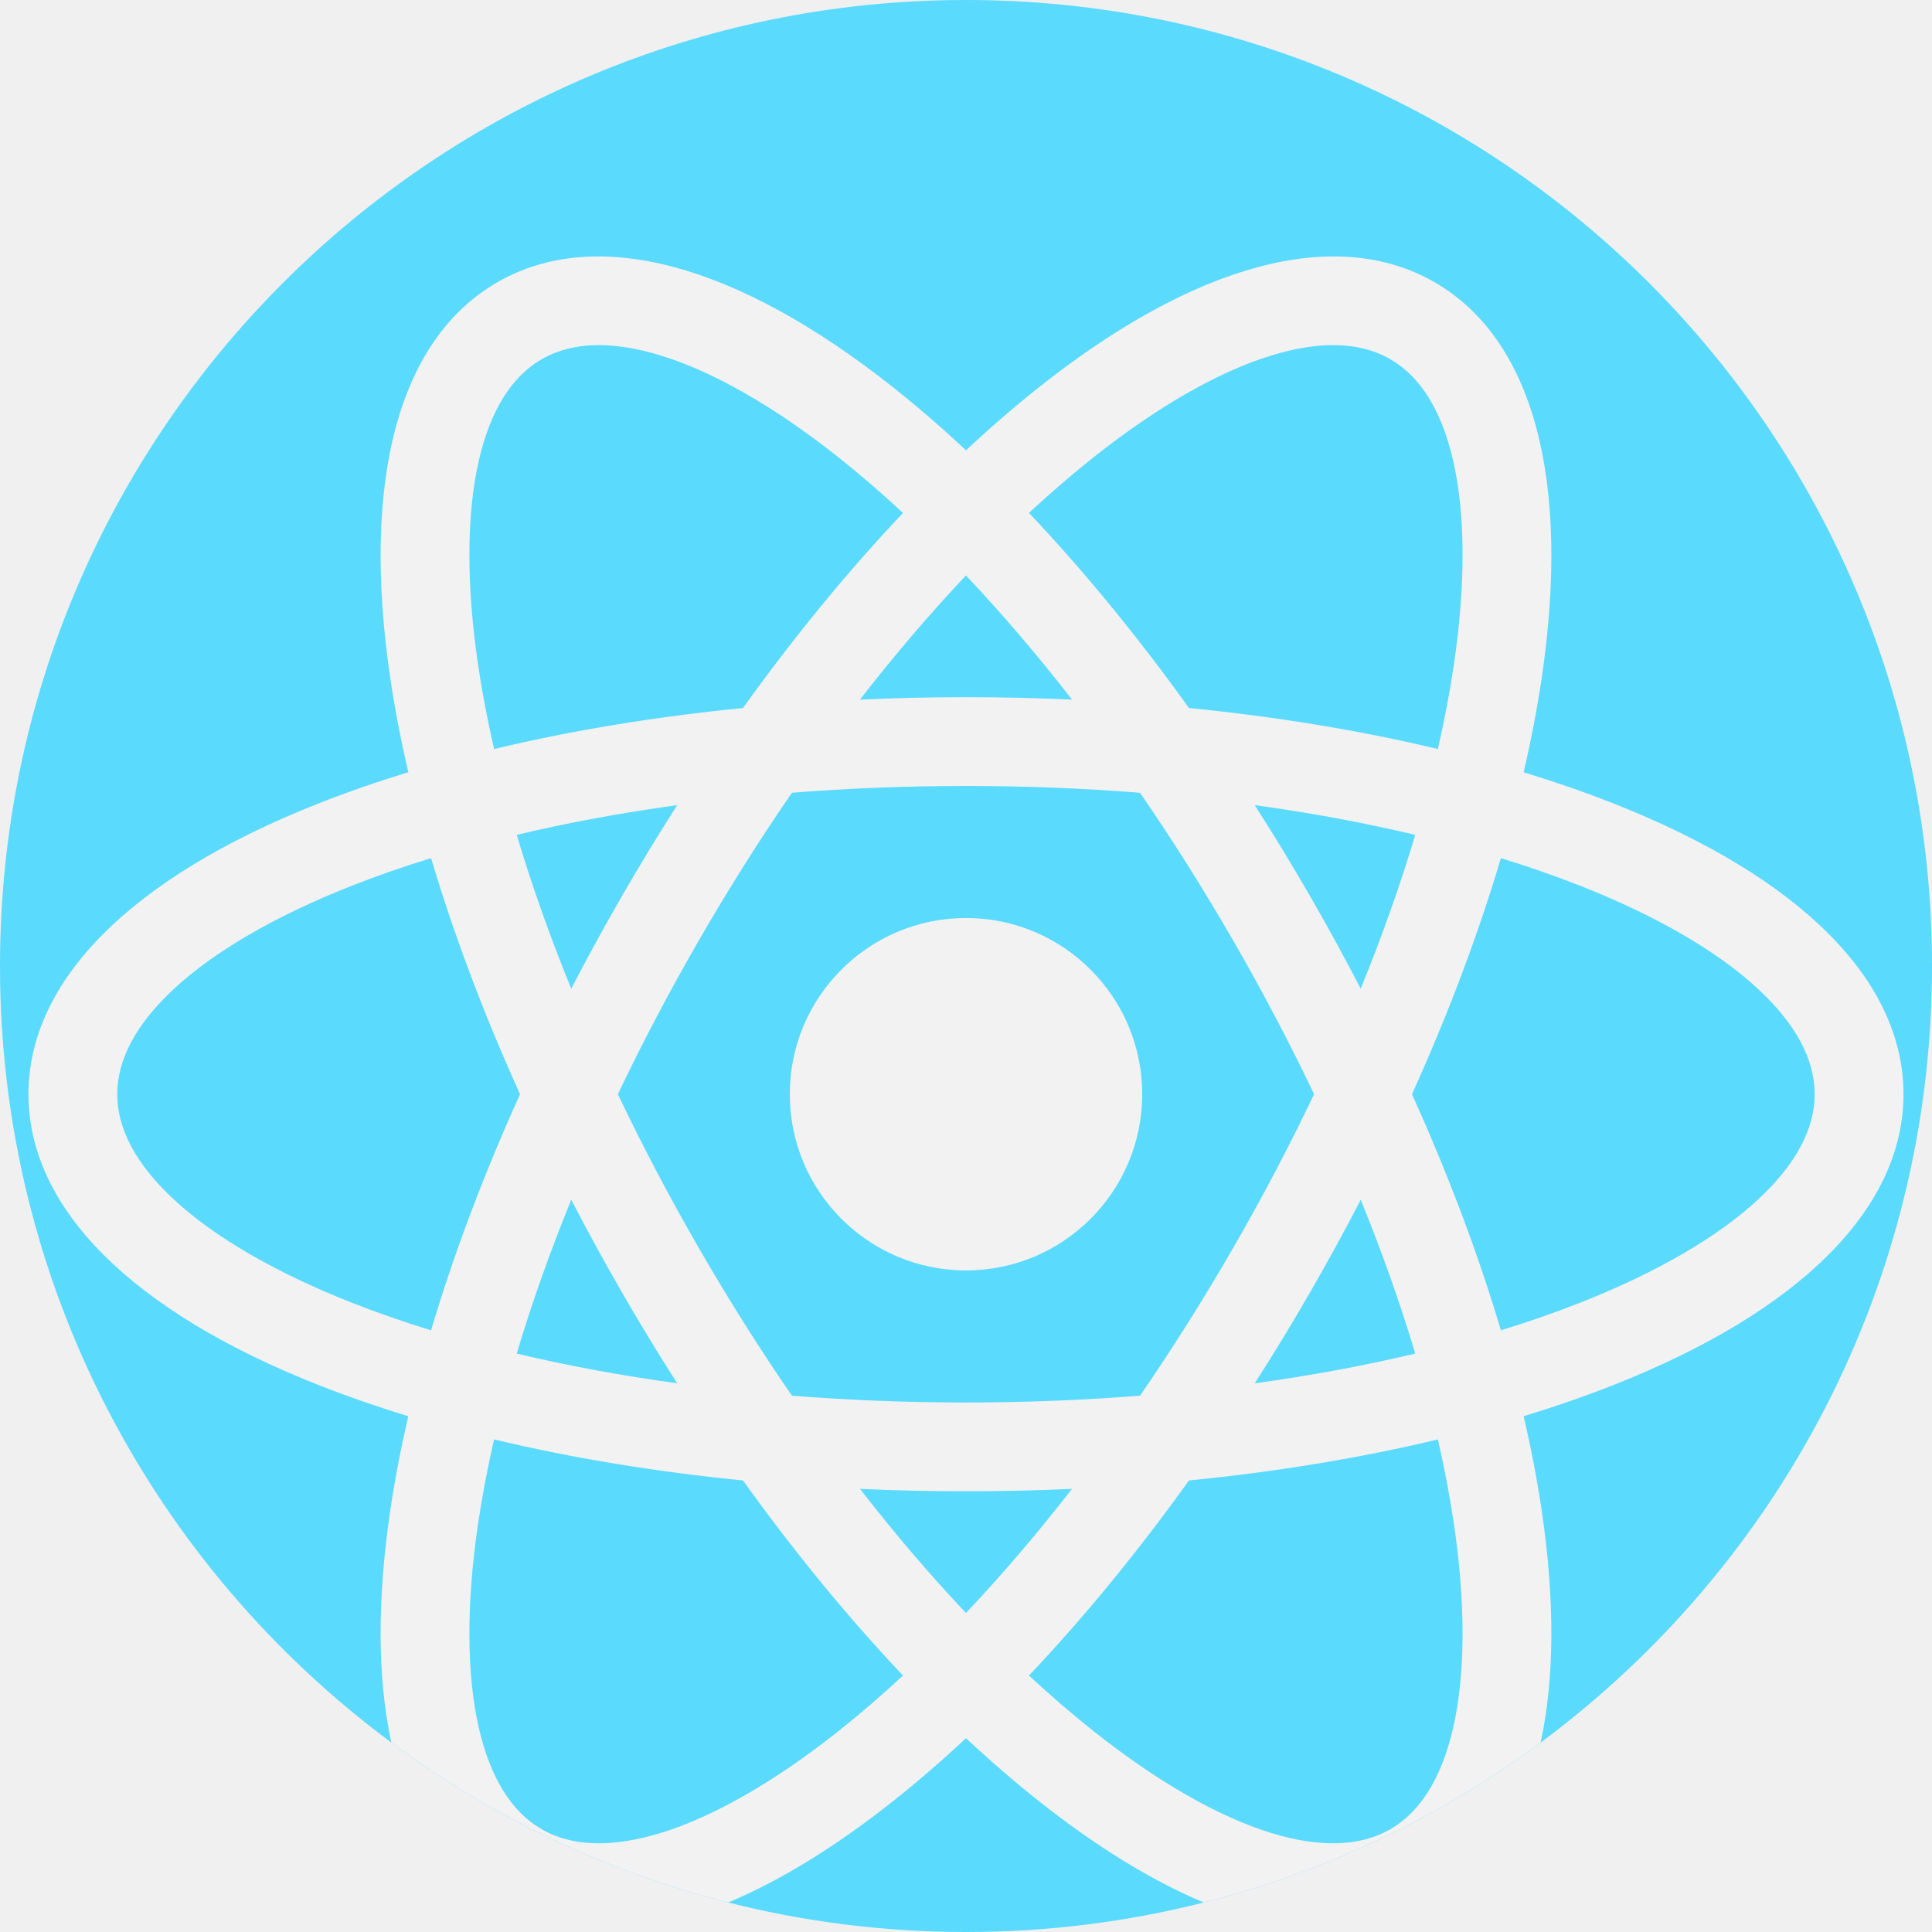
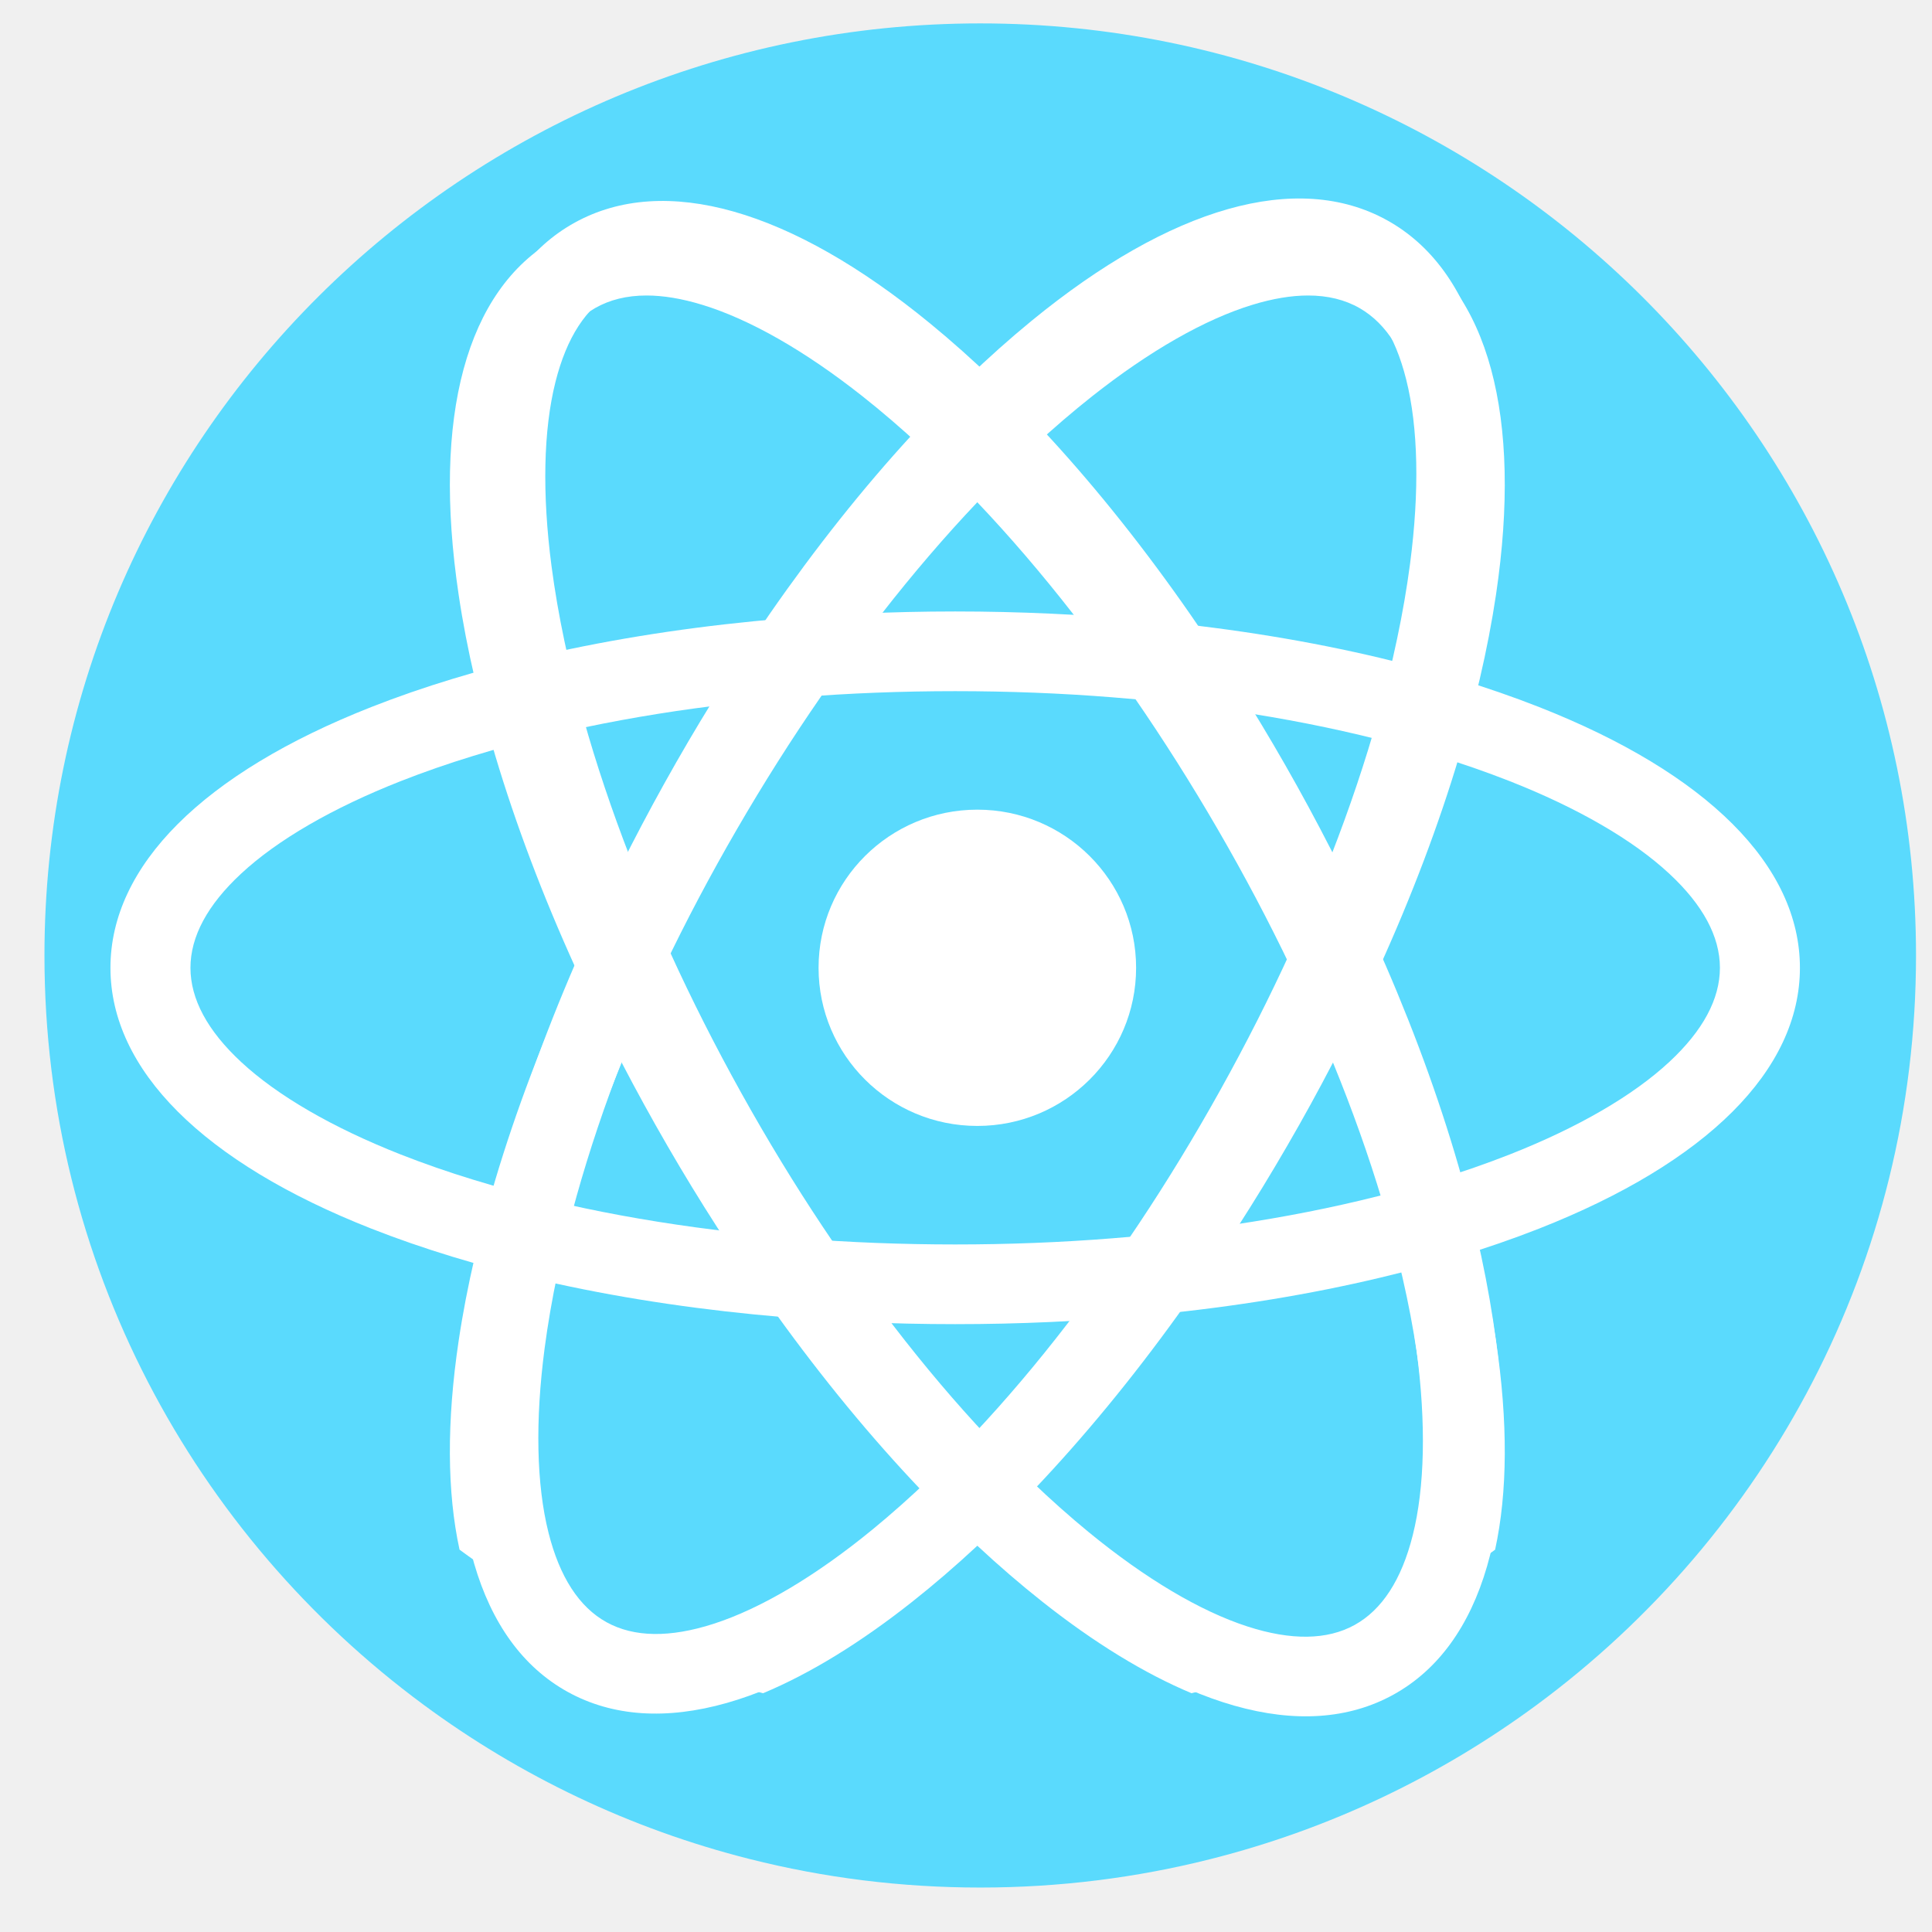
- <svg xmlns="http://www.w3.org/2000/svg" version="1.1" id="Capa_1" x="0px" y="0px" viewBox="0 0 512 512" style="enable-background:new 0 0 512 512;" xml:space="preserve">
-   <path style="fill:#5ADAFD;" d="M512,256c0,84.344-40.793,159.159-103.717,205.803c-26.342,19.519-56.56,34.105-89.287,42.381  C298.841,509.294,277.744,512,256,512s-42.851-2.706-63.007-7.816c-32.726-8.276-62.945-22.862-89.287-42.392  C40.782,415.148,0,340.334,0,256C0,114.615,114.615,0,256,0S512,114.615,512,256z" />
-   <g>
-     <path style="fill:#F2F2F2;" d="M408.545,400.144c-1.202-8.056-2.79-16.353-4.754-24.837c-1.735-7.45-3.751-15.047-6.039-22.758   c-6.019-20.25-13.949-41.294-23.562-62.568c-4.211-9.3-8.746-18.641-13.584-27.972c-4.263-8.223-8.756-16.457-13.49-24.639   c-4.723-8.192-9.592-16.196-14.597-24.001c-5.653-8.85-11.473-17.439-17.429-25.736c-13.605-18.965-27.867-36.362-42.402-51.702   c-5.527-5.841-11.097-11.379-16.687-16.593c-6.363-5.956-12.758-11.483-19.143-16.551c-41.681-33.092-78.994-43.029-105.085-27.972   c-26.091,15.067-36.143,52.349-28.327,105.002c1.191,8.056,2.79,16.353,4.765,24.837c1.714,7.45,3.73,15.047,6.029,22.758   c6.019,20.25,13.949,41.305,23.573,62.568c4.201,9.3,8.735,18.63,13.573,27.961c4.263,8.234,8.767,16.457,13.49,24.649   c4.723,8.192,9.592,16.196,14.597,24.001c5.663,8.861,11.483,17.45,17.429,25.746c13.605,18.965,27.867,36.352,42.402,51.691   c5.528,5.841,11.107,11.389,16.697,16.603c6.363,5.956,12.758,11.473,19.132,16.541c15.329,12.173,30.062,21.211,43.865,27.011   c32.726-8.276,62.945-22.862,89.286-42.381C411.961,444.855,412.097,424.093,408.545,400.144z M385.076,458   c-3.041,13.145-8.631,22.152-16.624,26.76c-7.983,4.618-18.578,4.953-31.483,1.024c-13.981-4.274-30.302-13.615-47.208-27.042   c-5.684-4.514-11.379-9.425-17.074-14.702c-5.58-5.183-11.16-10.721-16.697-16.583c-9.509-10.062-18.913-21.076-28.087-32.893   c-6.123-7.889-12.152-16.133-18.035-24.691c-8.537-12.403-16.781-25.464-24.618-39.048c-7.847-13.584-15.036-27.251-21.504-40.845   c-4.472-9.373-8.6-18.714-12.361-27.961c-5.653-13.855-10.491-27.512-14.451-40.772c-2.299-7.732-4.315-15.318-5.998-22.747   c-1.735-7.565-3.145-14.963-4.211-22.141c-3.176-21.347-3.103-40.155,0.188-54.397c3.041-13.145,8.641-22.152,16.624-26.76   c4.315-2.487,9.383-3.741,15.161-3.741c4.932,0,10.386,0.909,16.321,2.727c13.981,4.263,30.302,13.615,47.208,27.032   c5.684,4.514,11.389,9.425,17.074,14.723c5.59,5.172,11.16,10.71,16.687,16.562c9.519,10.062,18.923,21.076,28.108,32.904   c6.123,7.889,12.152,16.133,18.035,24.691c8.526,12.403,16.771,25.464,24.607,39.037c7.847,13.584,15.036,27.251,21.504,40.845   c4.472,9.383,8.6,18.725,12.361,27.972c5.653,13.855,10.491,27.502,14.451,40.761c2.299,7.732,4.315,15.318,6.008,22.747   c1.724,7.565,3.135,14.963,4.201,22.141C388.441,424.95,388.368,443.758,385.076,458z" />
-     <path style="fill:#F2F2F2;" d="M427.677,212.961c-7.576-2.988-15.559-5.757-23.897-8.307c-7.314-2.226-14.9-4.284-22.727-6.154   c-20.543-4.911-42.736-8.568-65.964-10.867c-10.146-1.014-20.501-1.755-30.992-2.226c-9.258-0.428-18.641-0.648-28.097-0.648   s-18.84,0.219-28.108,0.648c-10.501,0.47-20.856,1.223-31.002,2.226c-23.228,2.299-45.411,5.956-65.954,10.867   c-7.826,1.87-15.412,3.929-22.727,6.154c-8.338,2.539-16.321,5.319-23.897,8.307C34.816,232.5,7.544,259.856,7.544,289.98   c0,30.124,27.272,57.48,76.769,77.03c7.576,2.988,15.548,5.757,23.886,8.307c7.314,2.226,14.9,4.284,22.727,6.144   c20.543,4.921,42.736,8.568,65.975,10.877c10.146,1.003,20.501,1.745,31.002,2.226c9.258,0.428,18.641,0.637,28.097,0.637   c9.456,0,18.829-0.209,28.087-0.637c10.501-0.481,20.846-1.223,31.002-2.226c23.228-2.299,45.432-5.956,65.975-10.877   c7.826-1.87,15.412-3.918,22.727-6.154c8.328-2.539,16.311-5.308,23.886-8.297c49.507-19.55,76.769-46.905,76.769-77.03   C504.445,259.856,477.184,232.5,427.677,212.961z M466.045,317.753c-10.679,9.979-26.937,19.435-47.01,27.366   c-6.76,2.664-13.866,5.151-21.285,7.429c-7.283,2.247-14.858,4.305-22.695,6.165c-13.469,3.208-27.711,5.841-42.538,7.879   c-9.885,1.369-20.031,2.466-30.386,3.271c-15.015,1.202-30.448,1.808-46.132,1.808s-31.117-0.606-46.132-1.797   c-10.355-0.815-20.511-1.912-30.396-3.281c-14.827-2.038-29.069-4.671-42.538-7.879c-7.837-1.86-15.412-3.918-22.695-6.165   c-7.419-2.278-14.524-4.765-21.285-7.429c-20.072-7.931-36.331-17.387-47.01-27.366c-9.864-9.206-14.869-18.547-14.869-27.773   c0-9.226,5.005-18.568,14.869-27.773c10.679-9.979,26.937-19.435,47.01-27.366c6.76-2.664,13.866-5.151,21.285-7.429   c7.283-2.247,14.858-4.305,22.695-6.165c13.469-3.208,27.711-5.841,42.538-7.879c9.885-1.369,20.041-2.466,30.396-3.281   c15.015-1.191,30.448-1.797,46.132-1.797s31.117,0.606,46.132,1.808c10.355,0.805,20.501,1.902,30.386,3.271   c14.827,2.038,29.069,4.671,42.538,7.879c7.837,1.86,15.412,3.918,22.695,6.165c7.419,2.278,14.524,4.765,21.285,7.429   c20.072,7.931,36.331,17.387,47.01,27.366c9.864,9.206,14.869,18.547,14.869,27.773   C480.914,299.207,475.909,308.548,466.045,317.753z" />
-     <path style="fill:#F2F2F2;" d="M380.217,74.815c-26.091-15.057-63.404-5.12-105.085,27.972   c-6.374,5.068-12.769,10.595-19.132,16.551c-5.59,5.214-11.17,10.762-16.697,16.603c-14.535,15.339-28.797,32.726-42.412,51.691   c-5.945,8.296-11.766,16.886-17.418,25.736c-5.005,7.805-9.874,15.809-14.597,24.001c-4.723,8.192-9.226,16.415-13.49,24.649   c-4.838,9.331-9.373,18.672-13.573,27.961c-9.624,21.274-17.554,42.318-23.573,62.568c-2.299,7.722-4.315,15.318-6.04,22.768   c-1.964,8.485-3.563,16.771-4.754,24.827c-3.553,23.939-3.417,44.701,0.261,61.649c26.342,19.529,56.56,34.116,89.287,42.392   c13.803-5.799,28.536-14.838,43.865-27.011c6.384-5.068,12.779-10.595,19.143-16.541c5.59-5.214,11.16-10.752,16.687-16.593   c14.524-15.339,28.797-32.737,42.402-51.702c5.945-8.297,11.766-16.886,17.429-25.746c5.005-7.805,9.874-15.809,14.597-24.001   c4.733-8.182,9.226-16.405,13.49-24.639c4.838-9.331,9.373-18.672,13.584-27.972c9.613-21.264,17.544-42.318,23.562-62.568   c2.288-7.711,4.305-15.308,6.029-22.758c1.975-8.485,3.563-16.781,4.765-24.837C416.36,127.164,406.309,89.882,380.217,74.815z    M375.056,221.247c-3.96,13.26-8.798,26.906-14.451,40.761c-3.762,9.247-7.889,18.589-12.361,27.972   c-6.468,13.594-13.657,27.261-21.504,40.845c-7.837,13.573-16.081,26.634-24.607,39.037c-5.893,8.568-11.922,16.812-18.045,24.701   c-9.174,11.818-18.578,22.831-28.097,32.893c-5.527,5.851-11.097,11.389-16.687,16.572c-5.684,5.287-11.389,10.198-17.074,14.712   c-16.906,13.427-33.228,22.768-47.208,27.042c-12.904,3.929-23.5,3.594-31.483-1.024c-7.983-4.608-13.584-13.615-16.624-26.76   c-3.291-14.242-3.365-33.05-0.188-54.397c1.066-7.178,2.476-14.576,4.2-22.141c1.693-7.429,3.709-15.015,6.008-22.747   c3.96-13.26,8.798-26.917,14.451-40.772c3.762-9.247,7.889-18.589,12.361-27.961c6.468-13.594,13.657-27.261,21.504-40.845   c7.837-13.584,16.081-26.645,24.618-39.048c5.883-8.558,11.901-16.802,18.024-24.68c9.185-11.828,18.589-22.841,28.097-32.904   c5.538-5.862,11.118-11.4,16.697-16.572c5.695-5.287,11.389-10.198,17.074-14.712c16.906-13.416,33.228-22.768,47.208-27.032   c5.935-1.818,11.389-2.727,16.321-2.727c5.778,0,10.856,1.254,15.161,3.741c7.993,4.608,13.584,13.615,16.624,26.76   c3.291,14.242,3.365,33.05,0.188,54.397c-1.066,7.178-2.476,14.576-4.211,22.141C379.371,205.928,377.354,213.514,375.056,221.247z   " />
-     <circle style="fill:#F2F2F2;" cx="256" cy="289.98" r="46.696" />
+ <svg xmlns="http://www.w3.org/2000/svg" version="1.1" id="Capa_1" x="0px" y="0px" viewBox="0 0 50 50" xml:space="preserve" width="50" height="50">
+   <defs id="defs47">
+ 	
+ 	
+ 	
+ 	
+ </defs>
+   <g id="g14" transform="translate(0,-462)">
+ </g>
+   <g id="g16" transform="translate(0,-462)">
+ </g>
+   <g id="g18" transform="translate(0,-462)">
+ </g>
+   <g id="g20" transform="translate(0,-462)">
+ </g>
+   <g id="g22" transform="translate(0,-462)">
+ </g>
+   <g id="g24" transform="translate(0,-462)">
+ </g>
+   <g id="g26" transform="translate(0,-462)">
+ </g>
+   <g id="g28" transform="translate(0,-462)">
+ </g>
+   <g id="g30" transform="translate(0,-462)">
+ </g>
+   <g id="g32" transform="translate(0,-462)">
+ </g>
+   <g id="g34" transform="translate(0,-462)">
+ </g>
+   <g id="g36" transform="translate(0,-462)">
+ </g>
+   <g id="g38" transform="translate(0,-462)">
+ </g>
+   <g id="g40" transform="translate(0,-462)">
+ </g>
+   <g id="g42" transform="translate(0,-462)">
+ </g>
+   <g id="g896" transform="translate(-125.8305,-722.339)">
+     <g id="g906" transform="matrix(0.09460095,0,0,0.09422643,115.0774,698.4137)">
+       <path transform="translate(125.8305,260.339)" id="path2" d="m 512,256 c 0,84.344 -40.793,159.159 -103.717,205.803 -26.342,19.519 -56.56,34.105 -89.287,42.381 C 298.841,509.294 277.744,512 256,512 c -21.744,0 -42.851,-2.706 -63.007,-7.816 -32.726,-8.276 -62.945,-22.862 -89.287,-42.392 C 40.782,415.148 0,340.334 0,256 0,114.615 114.615,0 256,0 397.385,0 512,114.615 512,256 Z" style="fill:#5adafd" />
+       <path id="path4" d="m 522.925,622.194 c -1.118,-7.493 -2.595,-15.211 -4.422,-23.102 -1.614,-6.93 -3.489,-13.996 -5.617,-21.168 -5.599,-18.835 -12.975,-38.409 -21.916,-58.197 -3.917,-8.65 -8.135,-17.339 -12.635,-26.018 -3.965,-7.649 -8.144,-15.307 -12.548,-22.918 -4.393,-7.62 -8.922,-15.065 -13.577,-22.324 -5.258,-8.232 -10.672,-16.221 -16.211,-23.938 -12.655,-17.64 -25.92,-33.822 -39.44,-48.09 -5.141,-5.433 -10.322,-10.584 -15.521,-15.434 -5.918,-5.54 -11.867,-10.681 -17.806,-15.395 -38.769,-30.78 -73.476,-40.023 -97.744,-26.018 -24.268,14.014 -33.618,48.692 -26.348,97.667 1.108,7.493 2.595,15.211 4.432,23.102 1.594,6.93 3.469,13.996 5.608,21.168 5.599,18.835 12.975,38.42 21.926,58.197 3.908,8.65 8.125,17.329 12.625,26.008 3.965,7.659 8.155,15.307 12.548,22.927 4.393,7.62 8.922,15.065 13.577,22.324 5.267,8.242 10.681,16.231 16.211,23.947 12.655,17.64 25.92,33.813 39.44,48.08 5.142,5.433 10.331,10.593 15.531,15.443 5.918,5.54 11.867,10.672 17.796,15.386 14.258,11.323 27.962,19.729 40.801,25.124 30.44,-7.698 58.548,-21.265 83.049,-39.42 3.42,-15.763 3.547,-35.075 0.243,-57.351 z m -21.83,53.814 c -2.829,12.227 -8.028,20.605 -15.463,24.891 -7.425,4.295 -17.28,4.607 -29.284,0.952 -13.004,-3.975 -28.185,-12.664 -43.91,-25.153 -5.287,-4.199 -10.584,-8.767 -15.881,-13.675 -5.19,-4.821 -10.38,-9.972 -15.531,-15.425 -8.845,-9.359 -17.592,-19.604 -26.125,-30.595 -5.695,-7.338 -11.303,-15.006 -16.775,-22.966 -7.941,-11.537 -15.609,-23.685 -22.898,-36.32 -7.299,-12.635 -13.986,-25.347 -20.002,-37.992 -4.16,-8.718 -7.999,-17.407 -11.498,-26.008 -5.258,-12.887 -9.758,-25.59 -13.441,-37.924 -2.138,-7.192 -4.014,-14.248 -5.579,-21.158 -1.614,-7.037 -2.925,-13.918 -3.917,-20.594 -2.954,-19.856 -2.886,-37.35 0.175,-50.597 2.829,-12.227 8.037,-20.605 15.463,-24.891 4.014,-2.313 8.728,-3.48 14.102,-3.48 4.587,0 9.66,0.846 15.181,2.537 13.004,3.965 28.185,12.664 43.91,25.144 5.287,4.199 10.593,8.767 15.881,13.694 5.2,4.811 10.38,9.962 15.521,15.405 8.854,9.359 17.601,19.604 26.144,30.605 5.695,7.338 11.303,15.006 16.775,22.966 7.93,11.537 15.599,23.685 22.888,36.31 7.299,12.635 13.986,25.347 20.002,37.992 4.16,8.728 7.999,17.417 11.498,26.018 5.258,12.887 9.758,25.581 13.442,37.914 2.138,7.192 4.014,14.248 5.588,21.158 1.604,7.037 2.916,13.918 3.908,20.594 2.956,19.856 2.888,37.35 -0.174,50.597 z" style="fill:#ffffff;stroke-width:0.93" />
+       <path id="path6" d="m 534.667,448.087 c -7.047,-2.779 -14.472,-5.355 -22.228,-7.727 -6.803,-2.071 -13.859,-3.985 -21.139,-5.724 -19.108,-4.568 -39.751,-7.969 -61.356,-10.108 -9.437,-0.943 -19.069,-1.632 -28.827,-2.071 -8.611,-0.398 -17.339,-0.603 -26.134,-0.603 -8.795,0 -17.524,0.204 -26.144,0.603 -9.767,0.437 -19.399,1.138 -28.836,2.071 -21.605,2.138 -42.239,5.54 -61.347,10.108 -7.279,1.739 -14.335,3.655 -21.139,5.724 -7.756,2.362 -15.181,4.947 -22.228,7.727 -46.038,18.174 -71.405,43.619 -71.405,71.639 0,28.02 25.367,53.465 71.406,71.649 7.047,2.779 14.462,5.355 22.217,7.727 6.803,2.071 13.859,3.985 21.139,5.715 19.108,4.577 39.751,7.969 61.366,10.117 9.437,0.933 19.069,1.623 28.836,2.071 8.611,0.398 17.339,0.593 26.134,0.593 8.795,0 17.514,-0.194 26.125,-0.593 9.767,-0.447 19.39,-1.138 28.836,-2.071 21.605,-2.138 42.258,-5.54 61.366,-10.117 7.279,-1.739 14.335,-3.644 21.139,-5.724 7.746,-2.362 15.172,-4.937 22.217,-7.717 46.049,-18.184 71.406,-43.628 71.406,-71.649 -9.3e-4,-28.02 -25.358,-53.465 -71.406,-71.639 z m 35.688,97.472 c -9.933,9.282 -25.055,18.077 -43.726,25.454 -6.288,2.478 -12.897,4.791 -19.798,6.91 -6.774,2.09 -13.82,4.004 -21.11,5.734 -12.528,2.984 -25.775,5.433 -39.566,7.329 -9.194,1.273 -18.632,2.294 -28.263,3.042 -13.966,1.118 -28.321,1.682 -42.909,1.682 -14.588,0 -28.943,-0.564 -42.909,-1.671 -9.632,-0.758 -19.078,-1.778 -28.273,-3.052 -13.791,-1.896 -27.038,-4.345 -39.566,-7.329 -7.29,-1.73 -14.335,-3.644 -21.11,-5.734 -6.901,-2.119 -13.509,-4.432 -19.798,-6.91 -18.67,-7.377 -33.793,-16.172 -43.726,-25.454 -9.175,-8.563 -13.83,-17.251 -13.83,-25.833 0,-8.582 4.655,-17.271 13.83,-25.833 9.933,-9.282 25.055,-18.077 43.726,-25.454 6.288,-2.478 12.897,-4.791 19.798,-6.91 6.774,-2.09 13.82,-4.004 21.11,-5.734 12.528,-2.984 25.775,-5.433 39.566,-7.329 9.194,-1.273 18.641,-2.294 28.273,-3.052 13.966,-1.108 28.321,-1.671 42.909,-1.671 14.588,0 28.943,0.564 42.909,1.682 9.632,0.749 19.069,1.769 28.263,3.042 13.791,1.896 27.038,4.345 39.566,7.329 7.29,1.73 14.335,3.644 21.11,5.734 6.901,2.119 13.509,4.432 19.798,6.91 18.67,7.377 33.793,16.172 43.726,25.454 9.175,8.563 13.83,17.251 13.83,25.833 0,8.581 -4.655,17.269 -13.83,25.831 z" style="fill:#ffffff;stroke-width:0.93" />
+       <path id="path8" d="m 496.576,319.591 c -24.268,-14.005 -58.975,-4.762 -97.744,26.018 -5.929,4.714 -11.877,9.855 -17.796,15.395 -5.199,4.85 -10.39,10.01 -15.531,15.443 -13.52,14.267 -26.785,30.44 -39.449,48.08 -5.53,7.716 -10.944,15.706 -16.201,23.938 -4.655,7.26 -9.184,14.705 -13.577,22.324 -4.393,7.62 -8.582,15.268 -12.548,22.927 -4.5,8.679 -8.718,17.368 -12.625,26.008 -8.952,19.788 -16.328,39.362 -21.926,58.197 -2.138,7.183 -4.014,14.248 -5.618,21.178 -1.827,7.892 -3.314,15.599 -4.422,23.093 -3.305,22.267 -3.178,41.578 0.243,57.342 24.502,18.165 52.609,31.733 83.05,39.431 12.839,-5.394 26.543,-13.801 40.801,-25.124 5.938,-4.714 11.886,-9.855 17.806,-15.386 5.199,-4.85 10.38,-10.001 15.521,-15.434 13.509,-14.267 26.785,-30.45 39.44,-48.09 5.53,-7.717 10.944,-15.706 16.211,-23.947 4.655,-7.26 9.184,-14.705 13.577,-22.324 4.402,-7.61 8.582,-15.259 12.548,-22.918 4.5,-8.679 8.718,-17.368 12.635,-26.018 8.941,-19.779 16.318,-39.362 21.916,-58.197 2.128,-7.172 4.004,-14.239 5.608,-21.168 1.837,-7.892 3.314,-15.609 4.432,-23.102 7.267,-48.973 -2.082,-83.651 -26.351,-97.665 z m -4.8,136.203 c -3.683,12.334 -8.183,25.026 -13.442,37.914 -3.499,8.601 -7.338,17.29 -11.498,26.018 -6.016,12.644 -12.703,25.357 -20.002,37.992 -7.29,12.625 -14.958,24.773 -22.888,36.31 -5.481,7.969 -11.089,15.638 -16.784,22.975 -8.533,10.992 -17.28,21.236 -26.134,30.595 -5.141,5.442 -10.322,10.593 -15.521,15.414 -5.287,4.918 -10.593,9.486 -15.881,13.684 -15.725,12.489 -30.907,21.177 -43.91,25.153 -12.003,3.655 -21.858,3.343 -29.284,-0.952 -7.425,-4.286 -12.635,-12.664 -15.463,-24.891 -3.061,-13.247 -3.13,-30.741 -0.175,-50.597 0.992,-6.677 2.303,-13.558 3.907,-20.594 1.575,-6.91 3.45,-13.966 5.588,-21.158 3.683,-12.334 8.183,-25.037 13.441,-37.924 3.499,-8.601 7.338,-17.29 11.498,-26.008 6.016,-12.644 12.703,-25.357 20.002,-37.992 7.29,-12.635 14.958,-24.784 22.898,-36.32 5.472,-7.96 11.07,-15.628 16.765,-22.956 8.543,-11.002 17.29,-21.245 26.134,-30.605 5.151,-5.452 10.341,-10.604 15.531,-15.414 5.297,-4.918 10.593,-9.486 15.881,-13.684 15.725,-12.479 30.907,-21.177 43.91,-25.144 5.52,-1.691 10.593,-2.537 15.181,-2.537 5.374,0 10.098,1.166 14.102,3.48 7.435,4.286 12.635,12.664 15.463,24.891 3.061,13.247 3.13,30.741 0.175,50.597 -0.992,6.677 -2.303,13.558 -3.917,20.594 -1.564,6.91 -3.44,13.966 -5.577,21.159 z" style="fill:#ffffff;stroke-width:0.93" />
+       <circle id="circle10" r="43.434" cy="519.725" cx="381.037" style="fill:#ffffff;stroke-width:0.93" />
+       <path id="path6-7" d="m 522.925,622.194 c -0.983,-7.511 -2.327,-15.254 -4.01,-23.188 -1.485,-6.954 -3.229,-14.054 -5.235,-21.266 -5.262,-18.929 -12.287,-38.635 -20.885,-58.571 -3.747,-8.713 -7.811,-17.472 -12.155,-26.221 -3.824,-7.726 -7.873,-15.46 -12.135,-23.154 -4.261,-7.694 -8.668,-15.231 -13.194,-22.579 -5.115,-8.333 -10.394,-16.419 -15.782,-24.223 -12.338,-17.864 -25.311,-34.266 -38.565,-48.768 -5.048,-5.525 -10.142,-10.77 -15.249,-15.719 -5.823,-5.64 -11.683,-10.883 -17.529,-15.701 -38.204,-31.469 -72.753,-41.331 -97.265,-27.756 -24.511,13.575 -34.48,48.094 -28.082,97.179 0.983,7.511 2.322,15.246 4.005,23.179 1.485,6.954 3.229,14.054 5.243,21.261 5.254,18.933 12.287,38.635 20.881,58.584 3.756,8.708 7.819,17.468 12.16,26.229 3.824,7.726 7.882,15.455 12.144,23.149 4.261,7.694 8.655,15.227 13.176,22.567 5.124,8.328 10.389,16.411 15.782,24.223 12.338,17.864 25.32,34.283 38.582,48.781 5.048,5.525 10.133,10.775 15.249,15.719 5.819,5.632 11.67,10.88 17.515,15.697 38.218,31.473 72.762,41.328 97.274,27.752 24.511,-13.576 34.485,-48.086 28.073,-97.174 z m -67.977,78.444 c -12.932,-4.192 -27.953,-13.16 -43.452,-25.919 -5.214,-4.3 -10.44,-8.961 -15.637,-13.971 -5.11,-4.913 -10.199,-10.15 -15.244,-15.688 -8.68,-9.514 -17.241,-19.916 -25.581,-31.062 -5.569,-7.426 -11.034,-15.188 -16.355,-23.25 -7.745,-11.676 -15.193,-23.96 -22.261,-36.722 -7.068,-12.762 -13.53,-25.592 -19.327,-38.347 -4.003,-8.793 -7.688,-17.551 -11.028,-26.211 -5.024,-12.983 -9.299,-25.758 -12.759,-38.163 -2.018,-7.215 -3.757,-14.306 -5.211,-21.245 -1.49,-7.063 -2.668,-13.965 -3.547,-20.667 -2.592,-19.906 -2.225,-37.397 1.082,-50.584 3.046,-12.175 8.391,-20.457 15.898,-24.615 7.507,-4.158 17.364,-4.295 29.299,-0.417 12.932,4.192 27.953,13.16 43.452,25.919 5.214,4.3 10.44,8.961 15.637,13.971 5.11,4.913 10.199,10.15 15.244,15.688 8.68,9.514 17.241,19.916 25.581,31.062 5.569,7.426 11.038,15.196 16.368,23.254 7.736,11.681 15.184,23.965 22.252,36.727 7.068,12.762 13.53,25.592 19.318,38.352 4.011,8.788 7.691,17.538 11.032,26.199 5.024,12.983 9.299,25.758 12.759,38.163 2.018,7.215 3.757,14.306 5.211,21.245 1.49,7.063 2.668,13.965 3.547,20.667 2.592,19.906 2.225,37.397 -1.082,50.584 -3.046,12.175 -8.391,20.457 -15.898,24.615 -7.506,4.157 -17.362,4.294 -29.298,0.416 z" style="fill:#ffffff;stroke-width:0.93" />
+       <path id="path6-3" d="m 366.267,690.894 c 5.847,-4.816 11.7,-10.061 17.535,-15.694 5.109,-4.946 10.205,-10.189 15.256,-15.713 13.259,-14.497 26.243,-30.902 38.588,-48.761 5.401,-7.797 10.673,-15.886 15.787,-24.208 4.523,-7.338 8.934,-14.872 13.198,-22.565 4.264,-7.692 8.318,-15.425 12.149,-23.158 4.353,-8.755 8.411,-17.518 12.17,-26.224 8.605,-19.933 15.634,-39.628 20.903,-58.555 2.008,-7.21 3.754,-14.31 5.243,-21.264 1.695,-7.928 3.033,-15.676 4.019,-23.187 6.426,-49.077 -3.529,-83.6 -28.035,-97.185 -24.506,-13.585 -59.059,-3.736 -97.285,27.713 -5.847,4.816 -11.695,10.052 -17.53,15.685 -5.109,4.946 -10.205,10.189 -15.247,15.718 -13.268,14.493 -26.243,30.902 -38.602,48.766 -5.392,7.801 -10.665,15.891 -15.792,24.216 -4.523,7.338 -8.925,14.877 -13.189,22.57 -4.264,7.692 -8.321,15.412 -12.148,23.136 -4.344,8.76 -8.406,17.51 -12.17,26.224 -8.605,19.933 -15.643,39.645 -20.905,58.576 -2.008,7.21 -3.763,14.305 -5.243,21.264 -1.69,7.92 -3.038,15.663 -4.022,23.173 -6.422,49.091 3.536,83.605 28.043,97.19 24.506,13.584 59.055,3.744 97.276,-27.718 z M 263.716,674.848 c -3.302,-13.188 -3.663,-30.678 -1.062,-50.584 0.881,-6.701 2.063,-13.603 3.555,-20.666 1.457,-6.938 3.198,-14.028 5.22,-21.243 3.464,-12.404 7.745,-25.177 12.774,-38.158 3.344,-8.659 7.027,-17.407 11.042,-26.194 5.794,-12.757 12.26,-25.585 19.334,-38.344 7.073,-12.759 14.526,-25.041 22.266,-36.718 5.333,-8.056 10.805,-15.824 16.377,-23.248 8.345,-11.143 16.909,-21.541 25.593,-31.052 5.047,-5.537 10.138,-10.771 15.25,-15.682 5.199,-5.008 10.426,-9.666 15.643,-13.965 15.504,-12.752 30.529,-21.714 43.463,-25.901 11.938,-3.873 21.794,-3.732 29.299,0.429 7.505,4.161 12.848,12.445 15.888,24.621 3.302,13.188 3.663,30.678 1.062,50.584 -0.881,6.701 -2.063,13.603 -3.555,20.666 -1.457,6.938 -3.198,14.028 -5.22,21.243 -3.464,12.404 -7.745,25.177 -12.774,38.158 -3.344,8.659 -7.032,17.416 -11.039,26.207 -5.803,12.752 -12.269,25.58 -19.343,38.339 -7.073,12.759 -14.526,25.041 -22.275,36.713 -5.325,8.061 -10.793,15.82 -16.364,23.244 -8.345,11.143 -16.909,21.541 -25.593,31.052 -5.047,5.537 -10.138,10.771 -15.25,15.682 -5.199,5.008 -10.426,9.666 -15.643,13.965 -15.504,12.752 -30.529,21.714 -43.463,25.901 -11.938,3.873 -21.794,3.732 -29.299,-0.429 -7.505,-4.16 -12.846,-12.444 -15.886,-24.62 z" style="fill:#ffffff;stroke-width:0.93" />
+     </g>
  </g>
-   <g>
- </g>
-   <g>
- </g>
-   <g>
- </g>
-   <g>
- </g>
-   <g>
- </g>
-   <g>
- </g>
-   <g>
- </g>
-   <g>
- </g>
-   <g>
- </g>
-   <g>
- </g>
-   <g>
- </g>
-   <g>
- </g>
-   <g>
- </g>
-   <g>
- </g>
-   <g>
- </g>
</svg>
